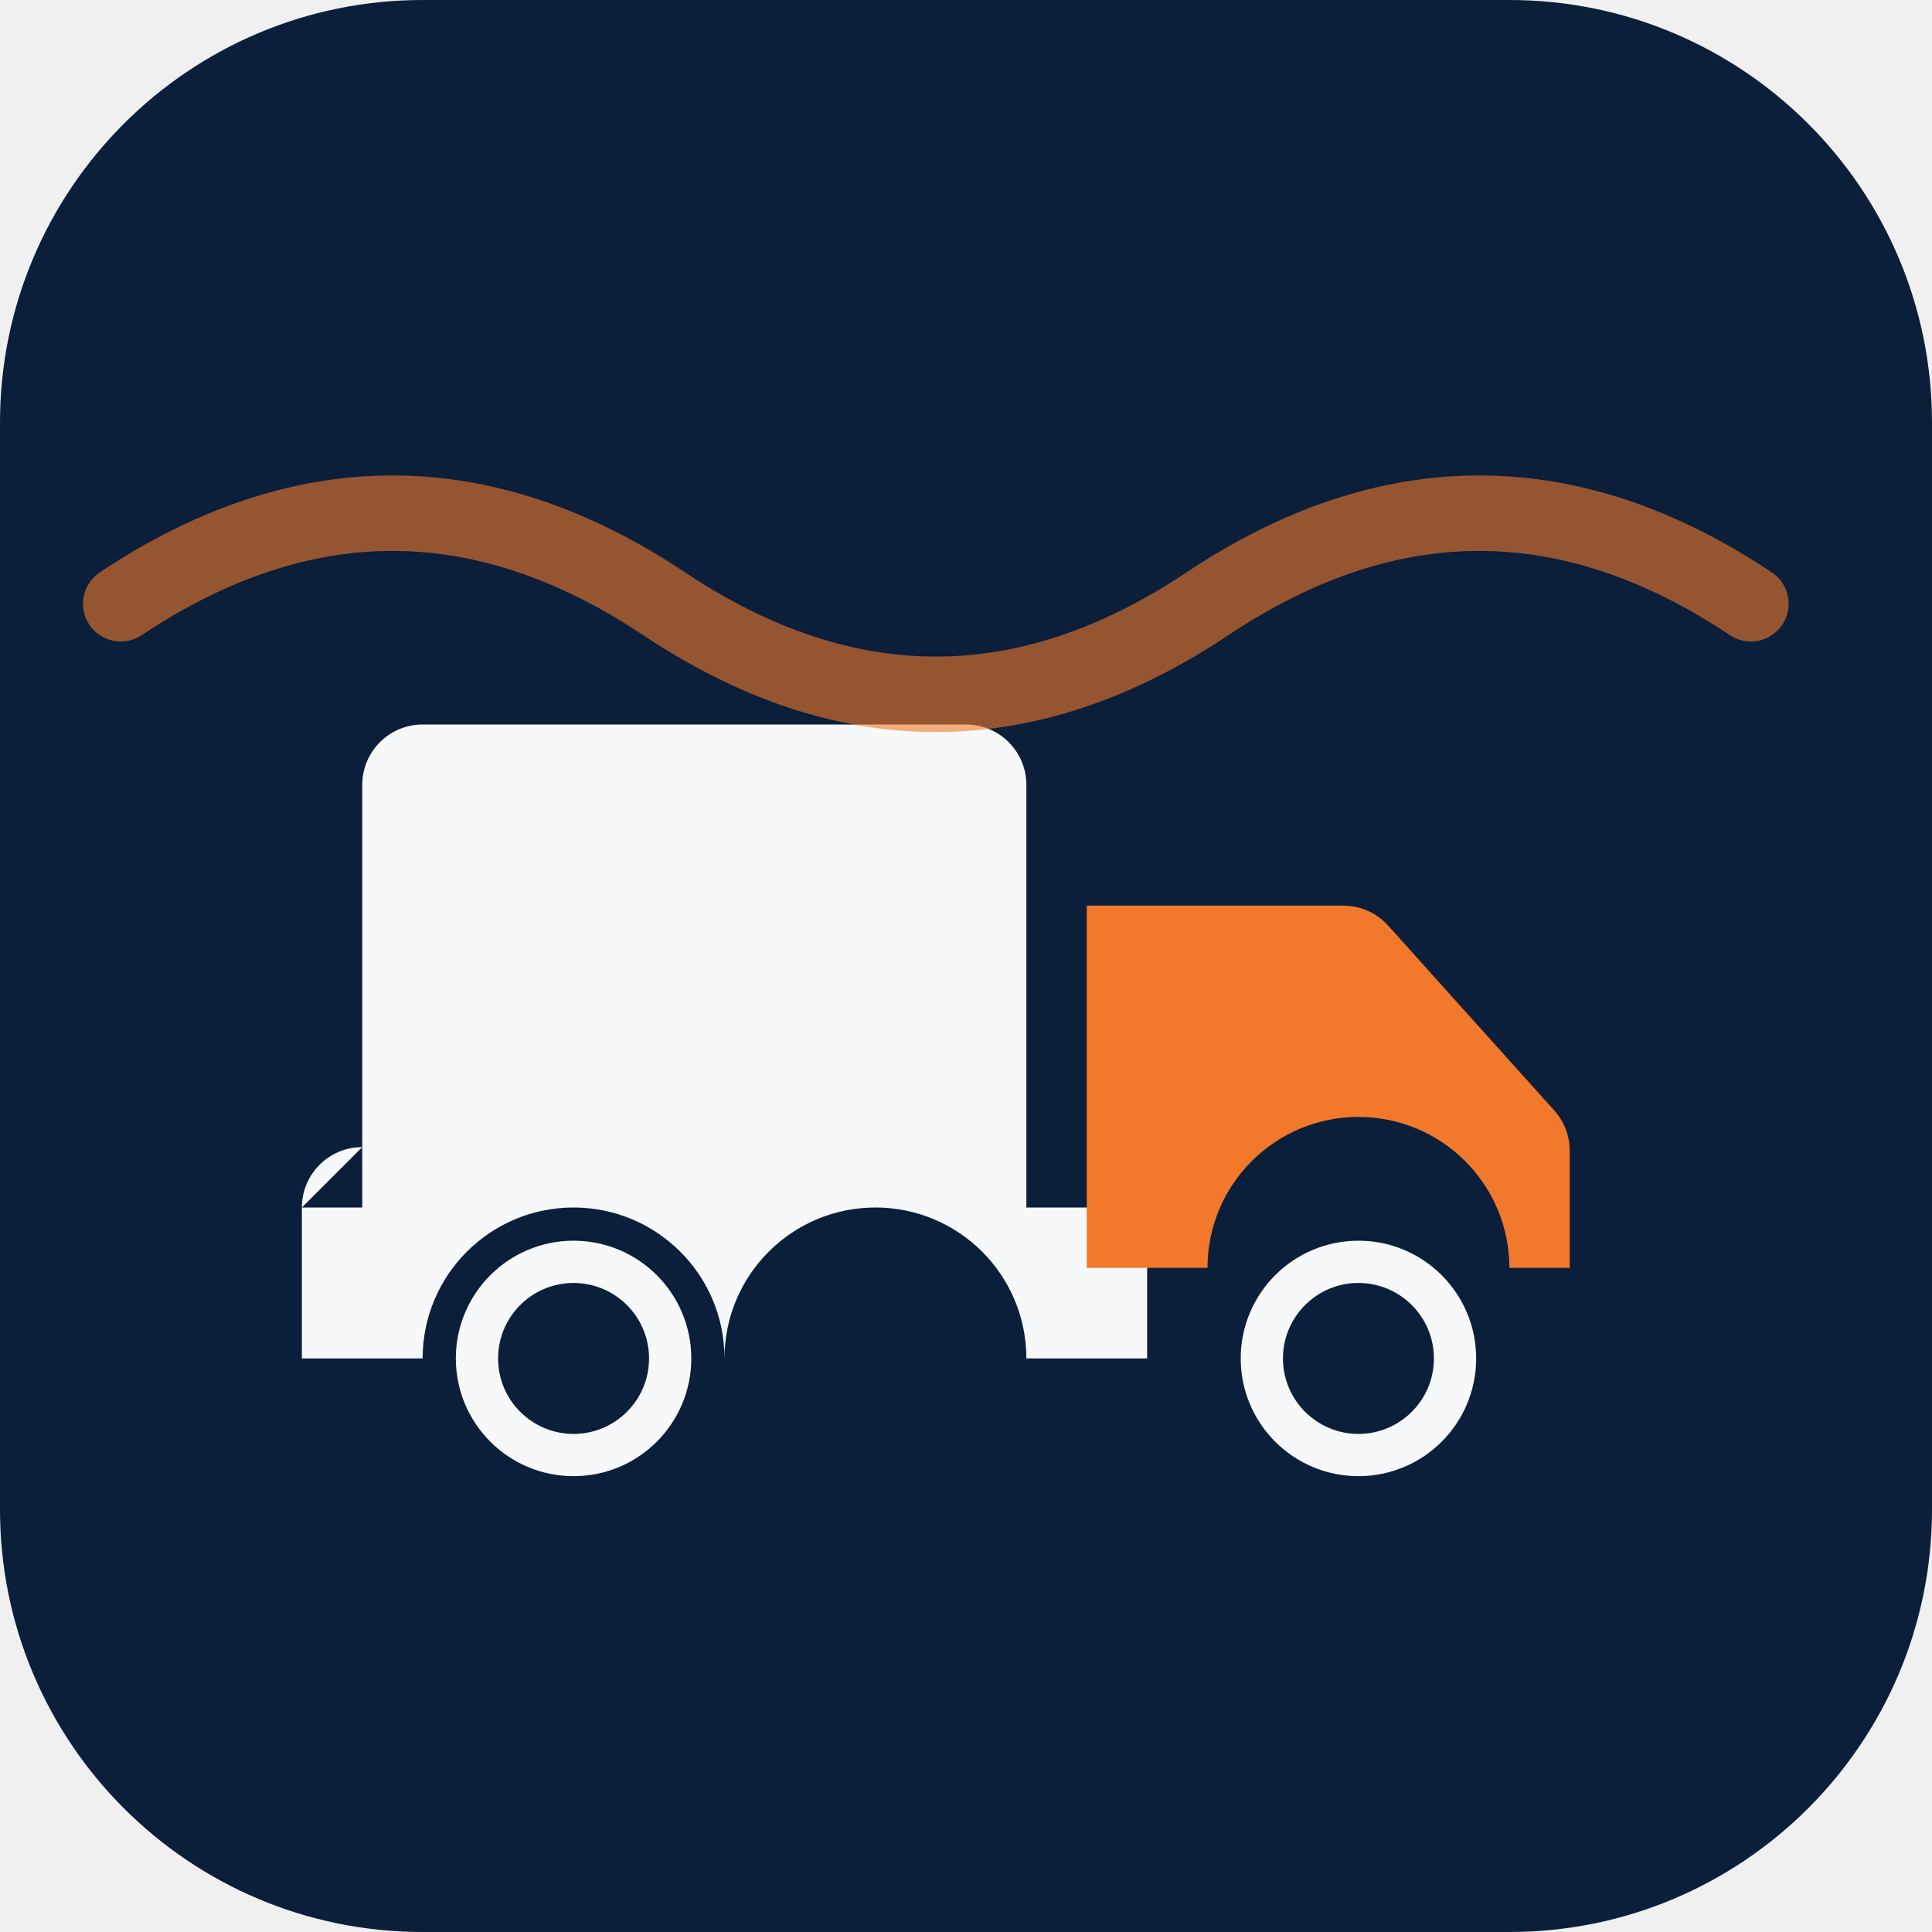
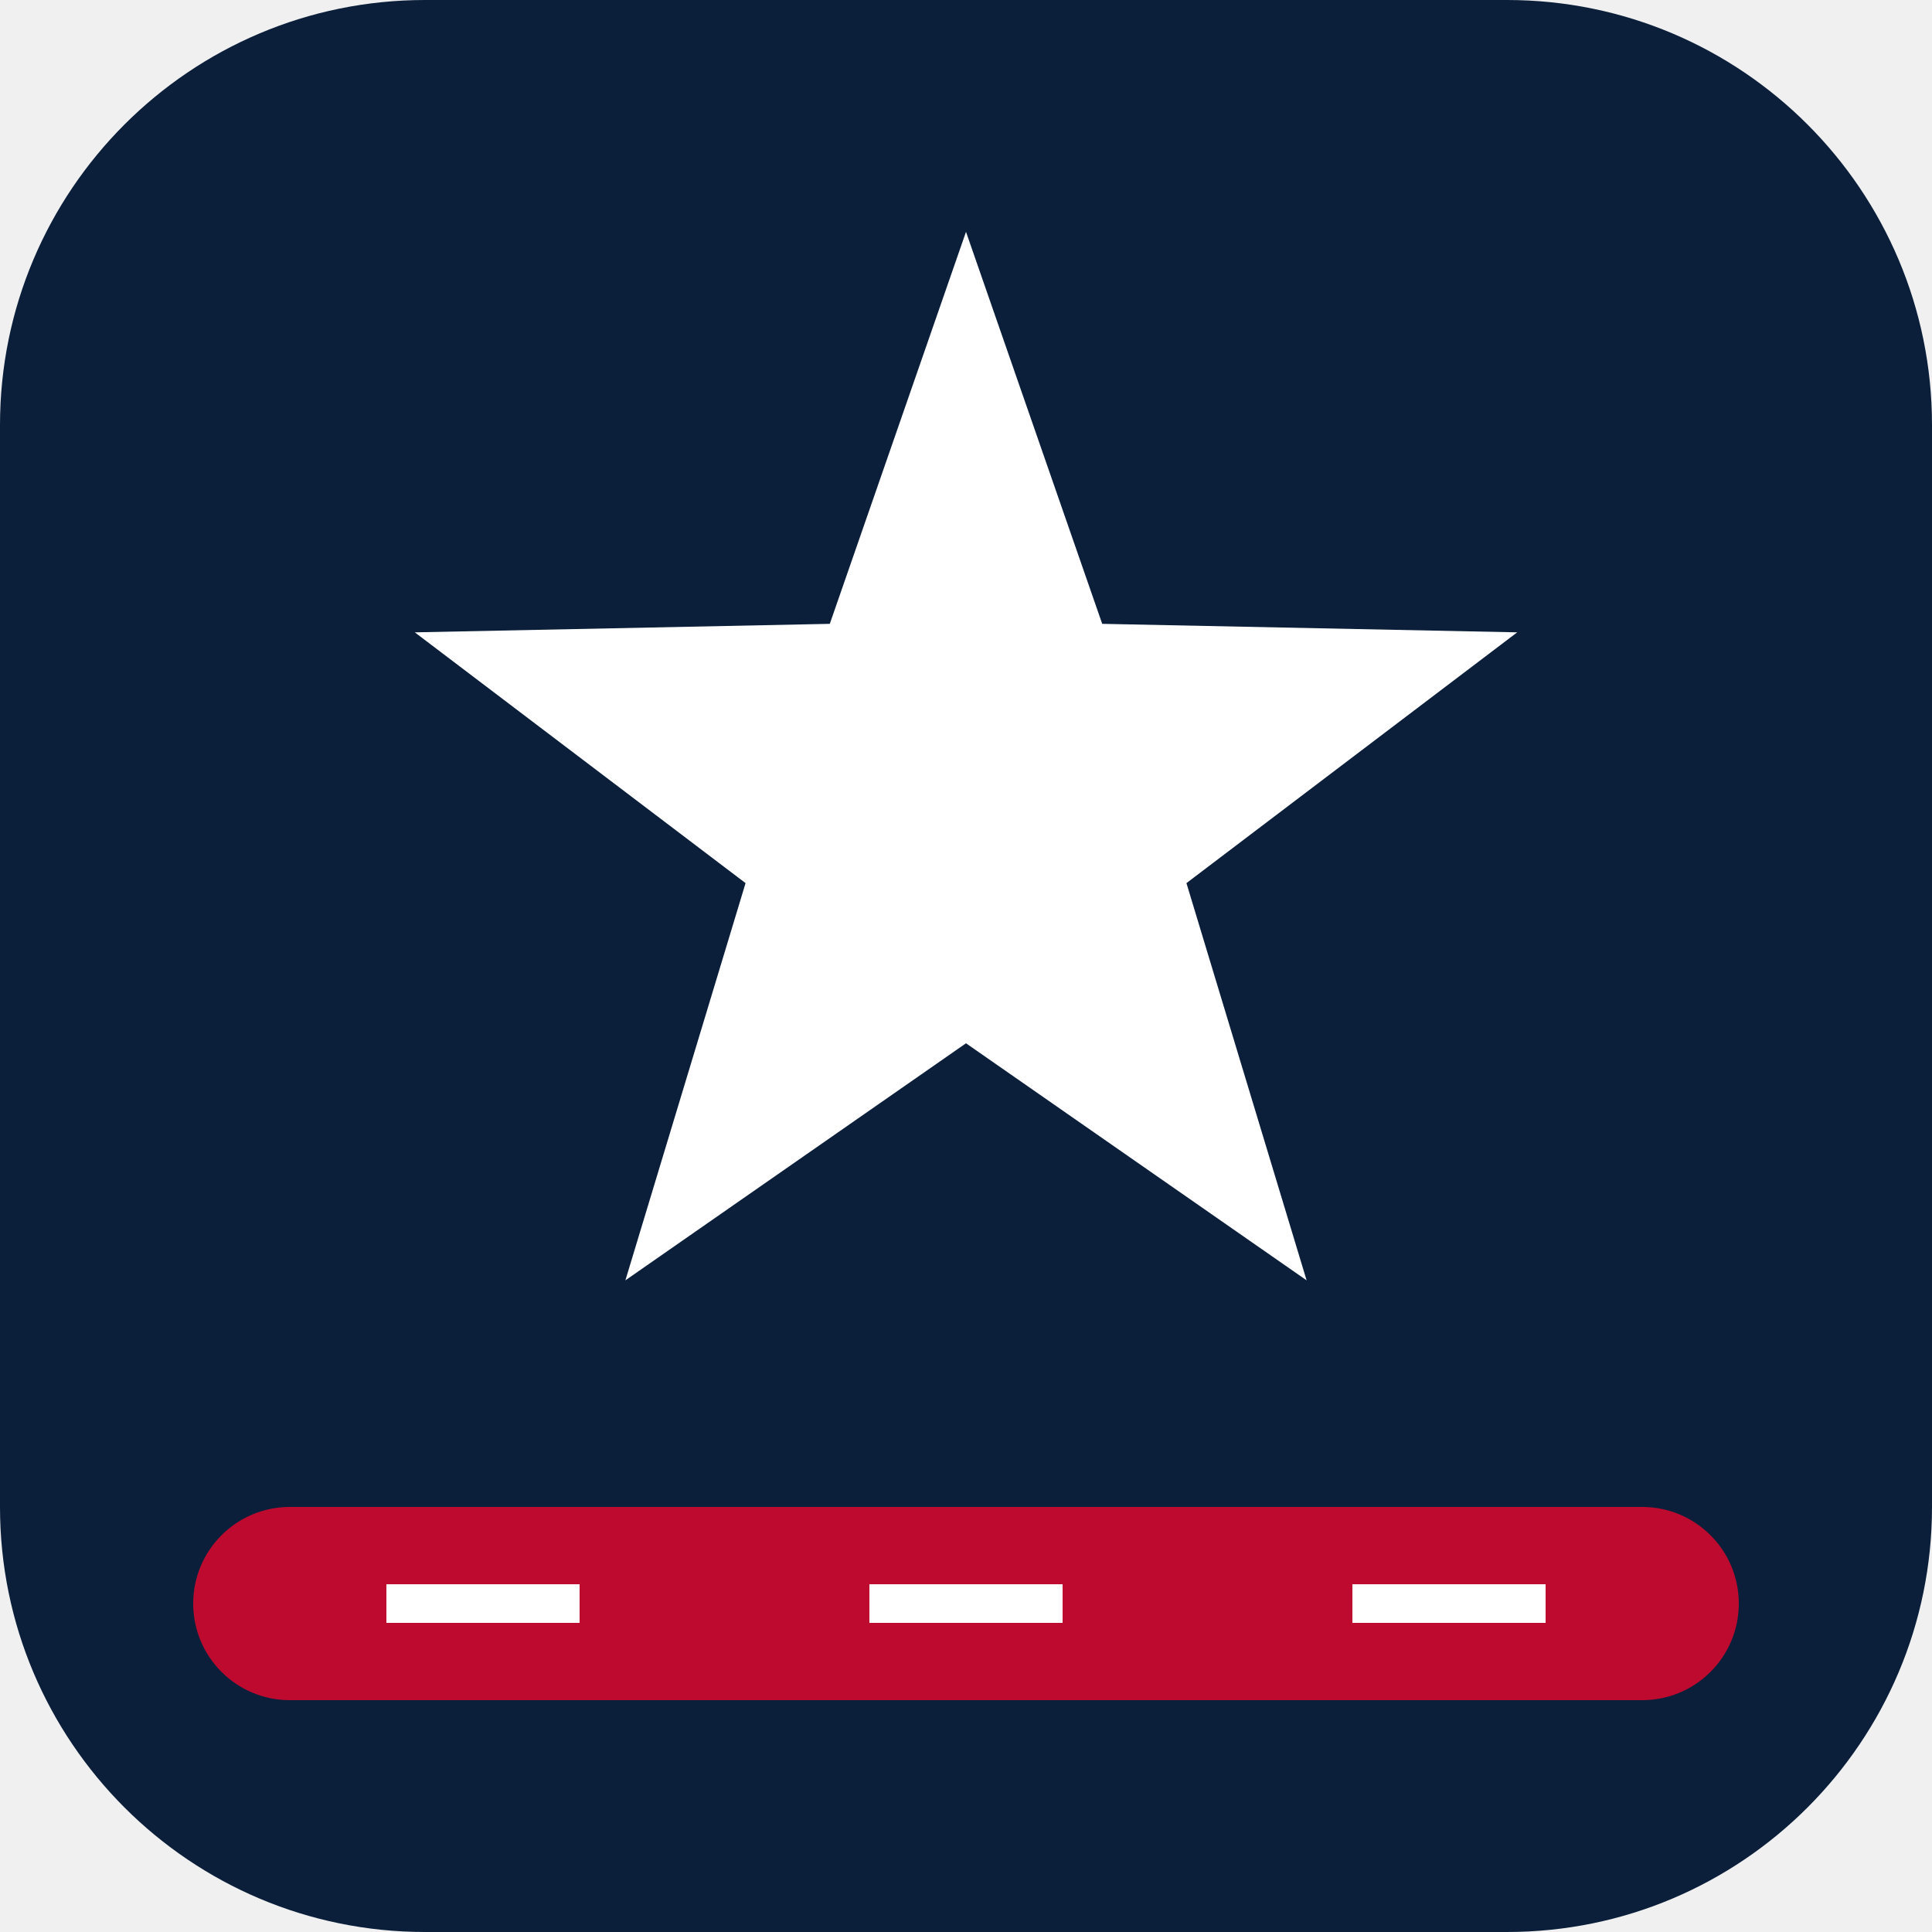
- <svg xmlns="http://www.w3.org/2000/svg" viewBox="0 0 64 64" role="img" aria-labelledby="egtexMarkTitle">
-   <rect width="64" height="64" rx="14" fill="#0B1F3A" />
-   <path d="M10 40h2V26a2 2 0 0 1 2-2h18a2 2 0 0 1 2 2v14h2a2 2 0 0 1 2 2v3h-4a5 5 0 0 0-10 0H24a5 5 0 0 0-10 0h-4v-5a2 2 0 0 1 2-2z" fill="#F7F8FA" />
-   <path d="M36 30h8.5a2 2 0 0 1 1.5.68l5.5 6.12a2 2 0 0 1 .5 1.32V42h-2a5 5 0 0 0-10 0h-4V30z" fill="#F2792B" />
-   <circle cx="19" cy="45" r="3.2" fill="#0B1F3A" stroke="#F7F8FA" stroke-width="1.4" />
-   <circle cx="45" cy="45" r="3.2" fill="#0B1F3A" stroke="#F7F8FA" stroke-width="1.4" />
-   <path d="M4 20c6-4 12-4 18 0s12 4 18 0 12-4 18 0" fill="none" stroke="#F2792B" stroke-width="2.5" stroke-linecap="round" opacity="0.6" />
+ <svg xmlns="http://www.w3.org/2000/svg" viewBox="0 0 100 100" role="img" aria-labelledby="egtexMarkTitle">
+   <rect width="100" height="100" rx="22" fill="#0B1F3A" />
+   <polygon points="50,12 57.05,32.29 78.53,32.73 61.41,45.71 67.63,66.27 50,54 32.37,66.27 38.59,45.71 21.47,32.73 42.95,32.29" fill="#FFFFFF" />
+   <rect x="10" y="78" width="80" height="10" rx="5" fill="#BF0A30" />
+   <rect x="20" y="82" width="10" height="2" fill="#FFFFFF" />
+   <rect x="45" y="82" width="10" height="2" fill="#FFFFFF" />
+   <rect x="70" y="82" width="10" height="2" fill="#FFFFFF" />
</svg>
